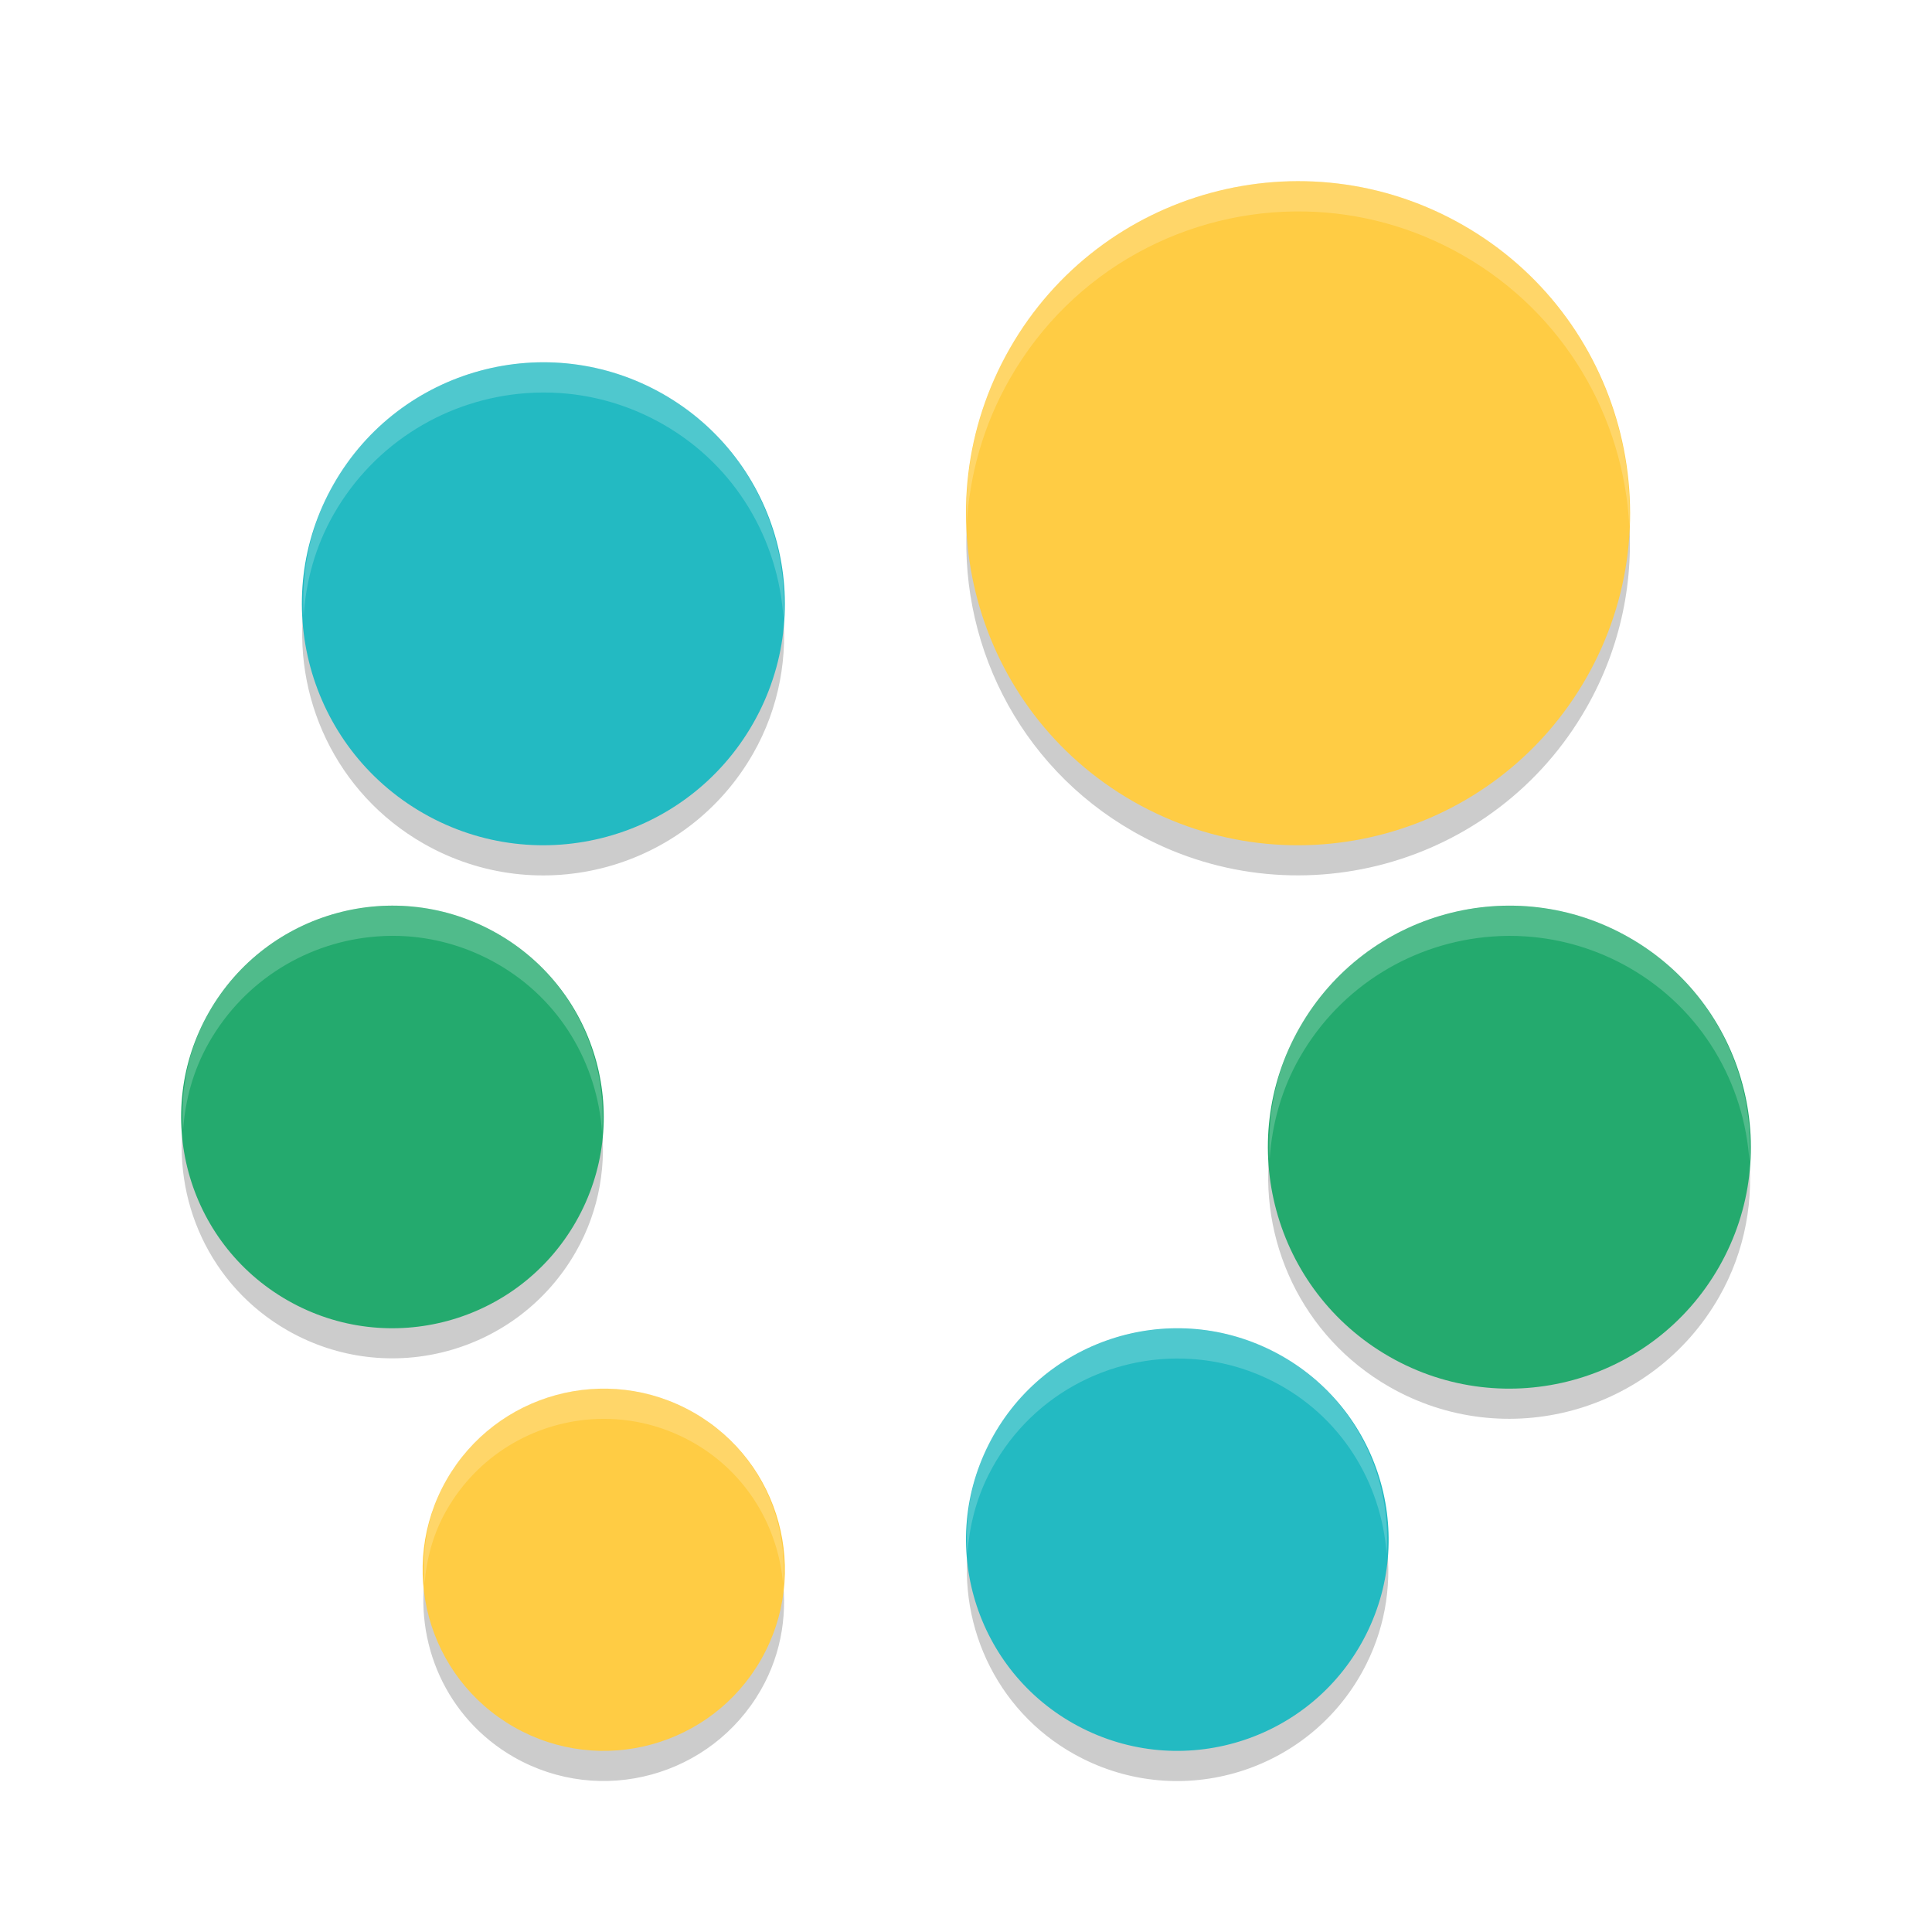
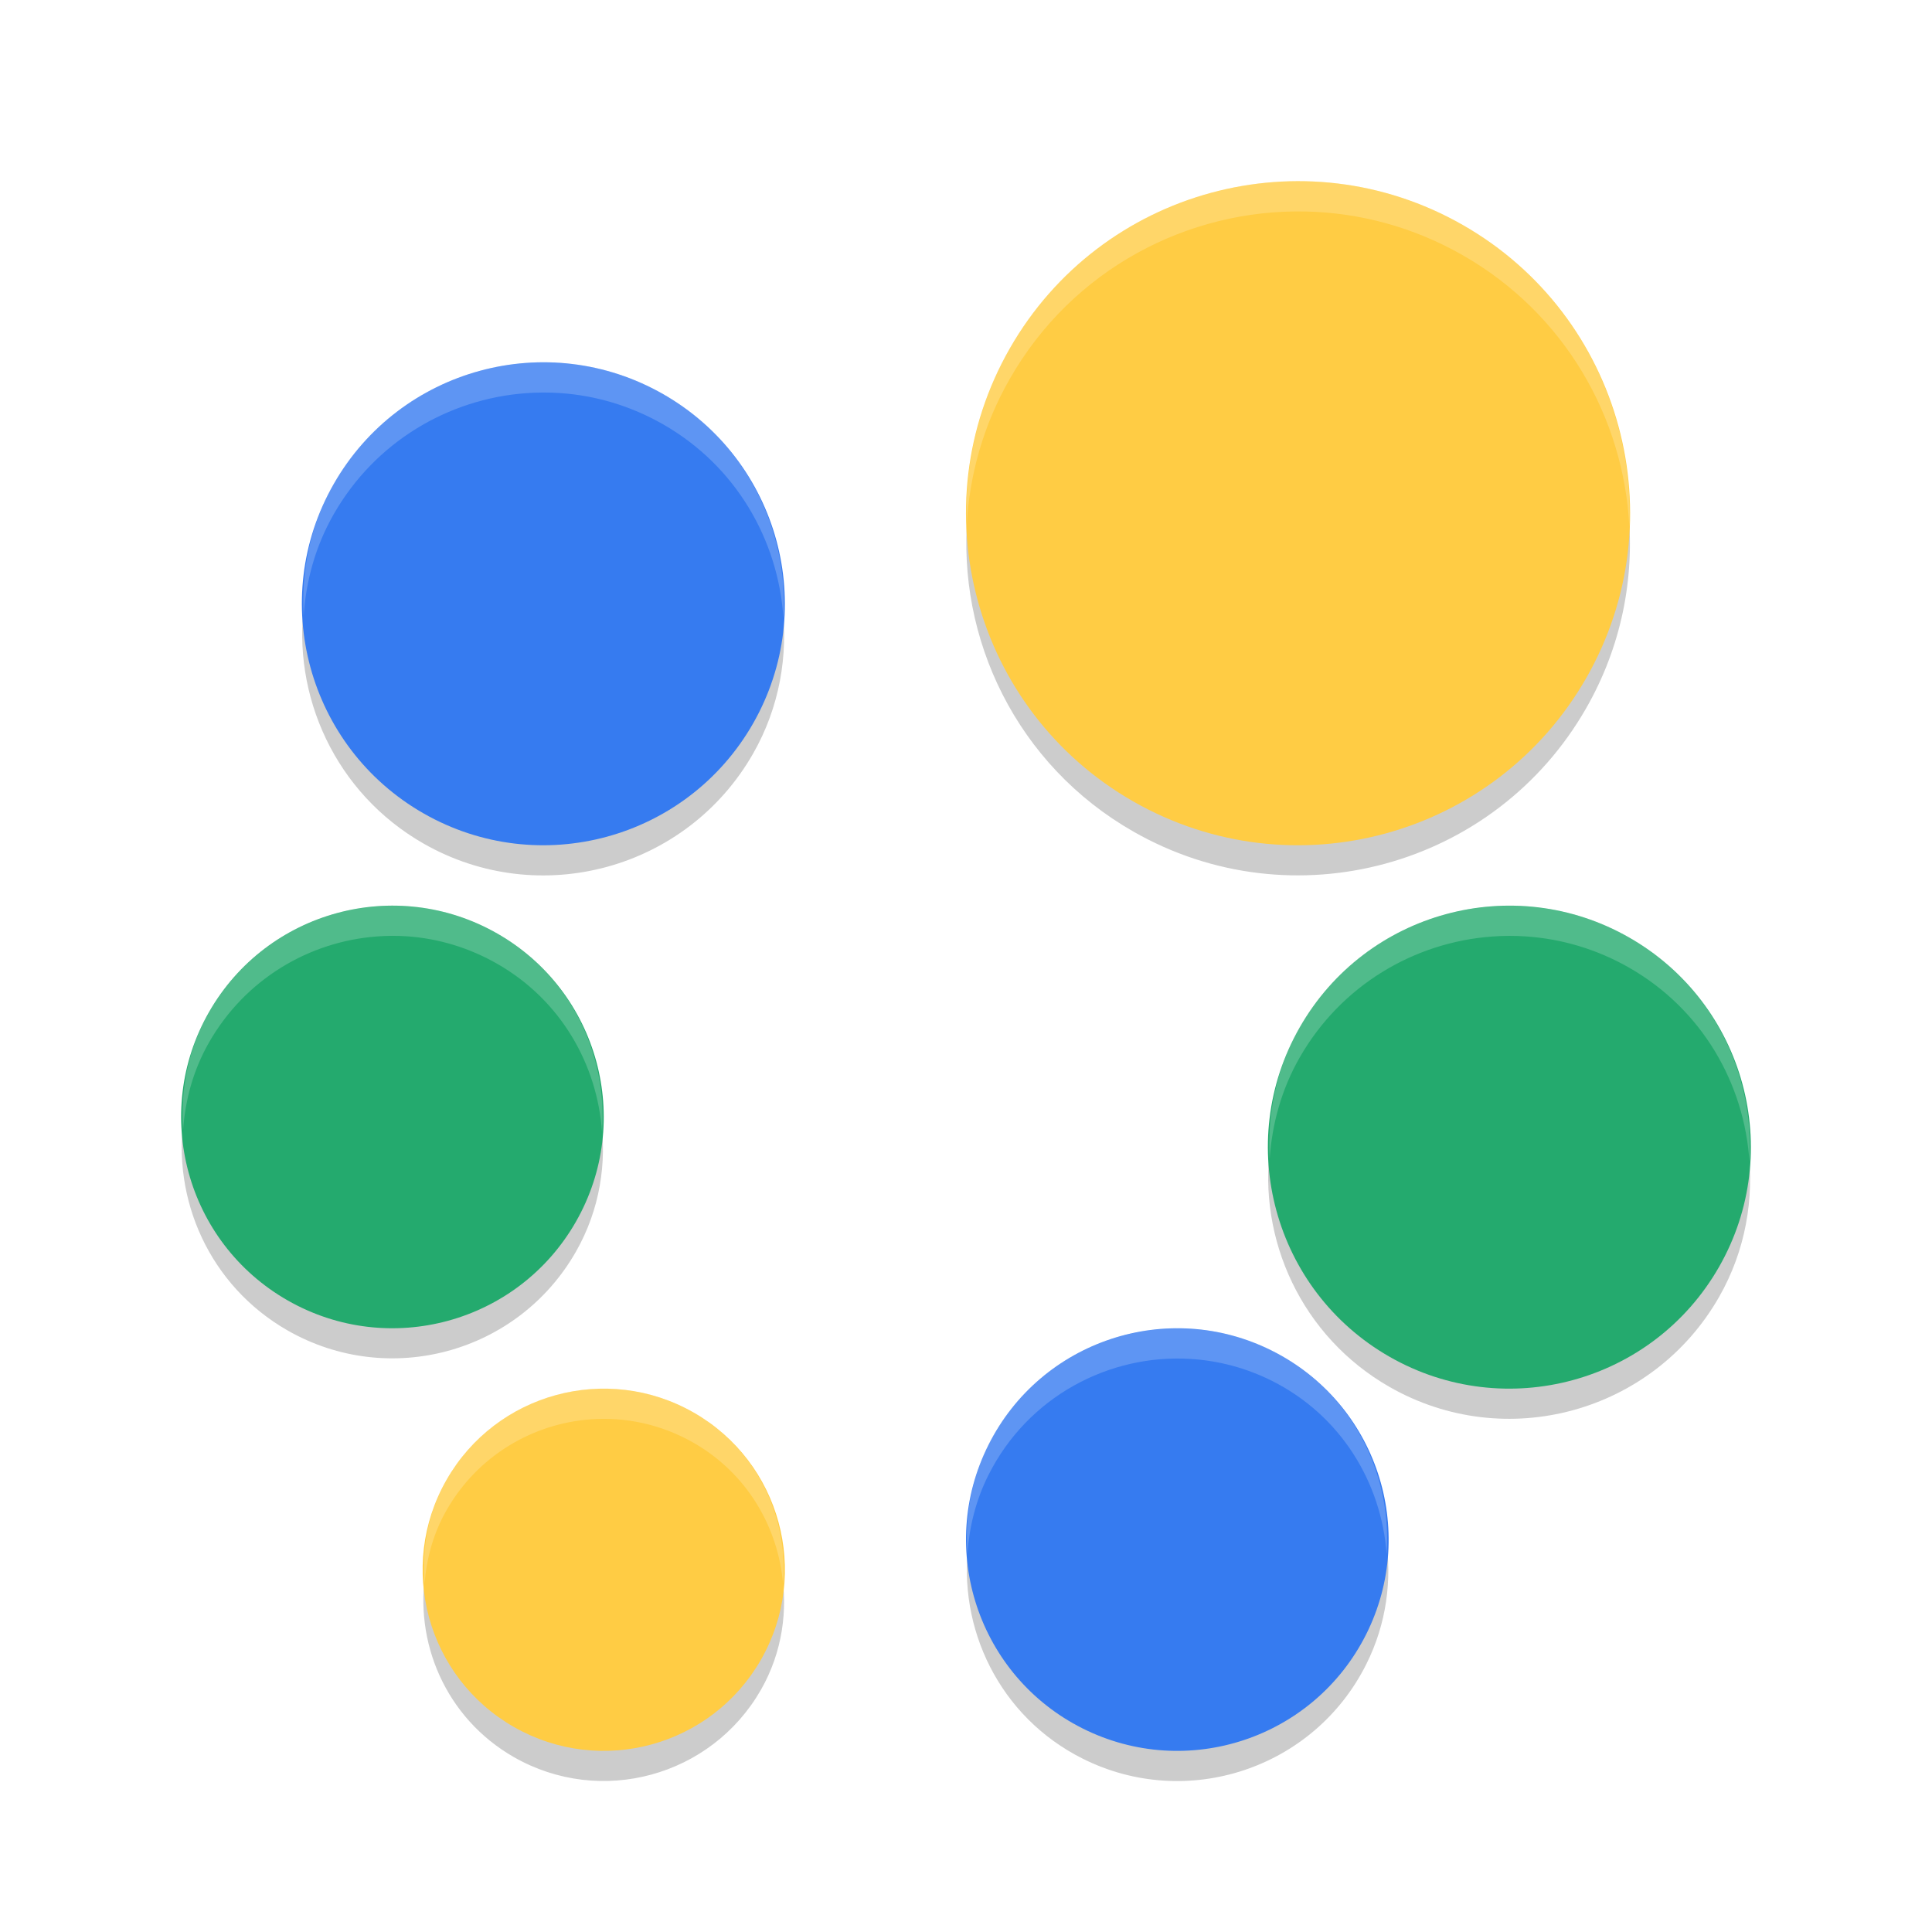
<svg xmlns="http://www.w3.org/2000/svg" xmlns:xlink="http://www.w3.org/1999/xlink" width="384pt" height="384pt" version="1.1" viewBox="0 0 384 384">
  <defs>
    <filter id="alpha" width="100%" height="100%" x="0%" y="0%" filterUnits="objectBoundingBox">
      <feColorMatrix in="SourceGraphic" type="matrix" values="0 0 0 0 1 0 0 0 0 1 0 0 0 0 1 0 0 0 1 0" />
    </filter>
    <mask id="mask0">
      <g filter="url(#alpha)">
        <rect width="384" height="384" x="0" y="0" style="fill:rgb(0%,0%,0%);fill-opacity:0.2" />
      </g>
    </mask>
    <clipPath id="clip1">
      <rect width="384" height="384" x="0" y="0" />
    </clipPath>
    <g id="surface5" clip-path="url(#clip1)">
      <path style="fill:rgb(0%,0%,0%)" d="M 323.676 101.926 C 322.848 111.086 320.145 120.234 315.273 128.746 C 297.191 160.379 256.895 171.367 225.25 153.273 C 205.859 142.184 194.254 122.742 192.324 102.066 C 190.09 126.969 202.125 152.062 225.25 165.273 C 256.895 183.367 297.191 172.379 315.273 140.746 C 322.281 128.504 324.887 114.969 323.676 101.926 Z M 60.492 119.547 C 57.949 138.355 66.703 157.672 84.188 167.668 C 107.199 180.82 136.512 172.816 149.676 149.801 C 154.969 140.539 156.672 130.266 155.508 120.418 C 154.703 126.367 152.832 132.27 149.676 137.801 C 136.512 160.816 107.199 168.82 84.188 155.668 C 70.445 147.809 62.219 134.152 60.492 119.547 Z M 36.586 221.742 C 34.078 238.371 41.672 255.582 57.164 264.438 C 77.297 275.945 102.934 268.961 114.445 248.824 C 119.246 240.438 120.66 231.113 119.414 222.234 C 118.66 227.215 117.102 232.18 114.445 236.824 C 102.934 256.961 77.297 263.945 57.164 252.438 C 45.422 245.73 38.32 234.16 36.586 221.742 Z M 252.488 227.551 C 249.945 246.352 258.703 265.672 276.188 275.668 C 299.191 288.82 328.508 280.816 341.672 257.801 C 346.965 248.535 348.668 238.266 347.504 228.414 C 346.699 234.363 344.828 240.27 341.672 245.801 C 328.508 268.816 299.191 276.82 276.188 263.668 C 262.438 255.809 254.215 242.152 252.488 227.551 Z M 275.434 305.668 C 274.82 310.121 273.668 314.574 271.543 318.809 C 261.152 339.543 235.906 347.934 215.18 337.539 C 202.531 331.191 194.551 319.301 192.562 306.293 C 190.184 323.609 198.68 341.273 215.18 349.539 C 235.906 359.934 261.152 351.543 271.543 330.809 C 275.602 322.73 276.715 313.973 275.434 305.668 Z M 84.68 311.824 C 82.152 326.344 88.613 341.5 102.141 349.242 C 119.402 359.105 141.375 353.105 151.25 335.848 C 155.523 328.359 156.637 320.02 155.316 312.137 C 154.621 316.145 153.375 320.117 151.25 323.848 C 141.375 341.105 119.402 347.105 102.141 337.242 C 92.367 331.648 86.395 322.133 84.68 311.824 Z M 84.68 311.824" />
    </g>
    <mask id="mask1">
      <g filter="url(#alpha)">
        <rect width="384" height="384" x="0" y="0" style="fill:rgb(0%,0%,0%);fill-opacity:0.2" />
      </g>
    </mask>
    <clipPath id="clip2">
      <rect width="384" height="384" x="0" y="0" />
    </clipPath>
    <g id="surface8" clip-path="url(#clip2)">
      <path style="fill:rgb(100.000%,100.000%,100.000%)" d="M 259.5 36.023 C 236.102 35.516 213.152 47.504 200.719 69.258 C 194.32 80.434 191.633 92.684 192.129 104.66 C 192.621 94.633 195.387 84.582 200.719 75.27 C 213.152 53.516 236.102 41.527 259.5 42.035 C 270.145 42.266 280.855 45.078 290.742 50.73 C 311.008 62.316 322.754 83.016 323.848 104.719 C 324.812 80.895 312.871 57.371 290.742 44.719 C 280.855 39.066 270.145 36.254 259.5 36.023 Z M 111.398 72.117 C 109.078 71.953 106.766 71.969 104.461 72.141 C 89.098 73.293 74.551 81.809 66.328 96.188 C 61.594 104.465 59.863 113.539 60.352 122.402 C 60.816 115.5 62.664 108.609 66.328 102.199 C 74.551 87.82 89.098 79.305 104.461 78.152 C 106.766 77.98 109.078 77.965 111.398 78.129 C 118.363 78.613 125.332 80.641 131.801 84.34 C 146.324 92.641 154.711 107.383 155.719 122.906 C 156.785 105.258 148.195 87.699 131.801 78.328 C 125.332 74.629 118.363 72.602 111.398 72.117 Z M 80.977 180.105 C 78.945 179.961 76.922 179.973 74.906 180.129 C 61.465 181.137 48.75 188.586 41.555 201.176 C 37.312 208.594 35.84 216.715 36.387 224.648 C 36.809 218.68 38.379 212.727 41.555 207.176 C 48.75 194.586 61.465 187.137 74.906 186.129 C 76.922 185.973 78.945 185.961 80.977 186.105 C 87.074 186.539 93.172 188.328 98.836 191.566 C 111.445 198.777 118.703 211.527 119.66 224.988 C 120.777 209.41 113.312 193.832 98.836 185.555 C 93.172 182.316 87.074 180.539 80.977 180.105 Z M 303.387 180.129 C 301.07 179.961 298.766 179.973 296.461 180.152 C 281.102 181.305 266.535 189.812 258.316 204.199 C 253.586 212.48 251.859 221.531 252.352 230.402 C 252.816 223.504 254.652 216.613 258.316 210.199 C 266.535 195.812 281.102 187.305 296.461 186.152 C 298.766 185.973 301.07 185.961 303.387 186.129 C 310.359 186.609 317.332 188.633 323.801 192.328 C 338.324 200.633 346.711 215.383 347.719 230.906 C 348.785 213.262 340.195 195.703 323.801 186.328 C 317.332 182.633 310.359 180.609 303.387 180.129 Z M 236.742 264.105 C 220.41 263.051 204.254 271.641 196.453 287.191 C 192.961 294.148 191.758 301.594 192.281 308.836 C 192.652 303.539 193.922 298.234 196.453 293.191 C 204.254 277.641 220.41 269.051 236.742 270.105 C 242.18 270.453 247.625 271.859 252.809 274.453 C 266.496 281.316 274.57 294.66 275.602 308.895 C 276.742 292.504 268.41 276.277 252.809 268.453 C 247.625 265.859 242.18 264.453 236.742 264.105 Z M 117.352 276.094 C 105.828 276.957 94.922 283.363 88.758 294.152 C 85.043 300.648 83.816 307.773 84.387 314.707 C 84.793 309.734 86.109 304.781 88.758 300.152 C 94.922 289.363 105.828 282.969 117.352 282.105 C 124.262 281.59 131.379 283.062 137.848 286.758 C 148.48 292.844 154.676 303.516 155.648 314.848 C 156.73 301.391 150.348 287.914 137.848 280.758 C 131.379 277.062 124.262 275.578 117.352 276.094 Z M 117.352 276.094" />
    </g>
  </defs>
  <g>
    <use mask="url(#mask0)" xlink:href="#surface5" />
    <path style="fill:rgb(100.000%,80.000%,26.666%)" d="M 137.867 280.754 C 155.125 290.621 161.117 312.609 151.254 329.867 C 141.387 347.125 119.398 353.117 102.141 343.25 C 84.879 333.387 78.887 311.402 88.75 294.137 C 98.617 276.879 120.598 270.891 137.867 280.754 Z M 137.867 280.754" />
    <path style="fill:rgb(14.117%,66.666%,43.137%)" d="M 98.84 185.547 C 118.977 197.059 125.965 222.711 114.457 242.844 C 102.945 262.98 77.293 269.965 57.16 258.457 C 37.023 246.949 30.035 221.293 41.543 201.156 C 53.055 181.023 78.707 174.039 98.84 185.547 Z M 98.84 185.547" />
-     <path style="fill:rgb(13.725%,72.941%,76.078%)" d="M 131.82 78.34 C 154.824 91.496 162.816 120.809 149.664 143.824 C 136.512 166.828 107.191 174.82 84.184 161.668 C 61.172 148.516 53.18 119.195 66.336 96.188 C 79.488 73.176 108.809 65.188 131.82 78.34 Z M 131.82 78.34" />
+     <path style="fill:#367bf0" d="M 131.82 78.34 C 154.824 91.496 162.816 120.809 149.664 143.824 C 136.512 166.828 107.191 174.82 84.184 161.668 C 61.172 148.516 53.18 119.195 66.336 96.188 C 79.488 73.176 108.809 65.188 131.82 78.34 Z M 131.82 78.34" />
    <path style="fill:rgb(100.000%,80.000%,26.666%)" d="M 290.746 44.719 C 322.387 62.805 333.371 103.117 315.285 134.754 C 297.199 166.395 256.887 177.379 225.246 159.293 C 193.609 141.207 182.621 100.895 200.707 69.254 C 218.797 37.617 259.105 26.629 290.746 44.719 Z M 290.746 44.719" />
    <path style="fill:rgb(14.117%,66.666%,43.137%)" d="M 323.816 186.34 C 346.828 199.496 354.82 228.812 341.664 251.824 C 328.512 274.832 299.191 282.824 276.184 269.668 C 253.172 256.516 245.18 227.199 258.336 204.188 C 271.488 181.176 300.809 173.188 323.816 186.34 Z M 323.816 186.34" />
-     <path style="fill:rgb(13.725%,72.941%,76.078%)" d="M 252.828 268.469 C 273.555 278.863 281.934 304.098 271.539 324.828 C 261.141 345.555 235.91 353.934 215.18 343.539 C 194.449 333.141 186.07 307.91 196.469 287.18 C 206.863 266.449 232.098 258.07 252.828 268.469 Z M 252.828 268.469" />
+     <path style="fill:#367bf0" d="M 252.828 268.469 C 273.555 278.863 281.934 304.098 271.539 324.828 C 261.141 345.555 235.91 353.934 215.18 343.539 C 194.449 333.141 186.07 307.91 196.469 287.18 C 206.863 266.449 232.098 258.07 252.828 268.469 Z M 252.828 268.469" />
    <use mask="url(#mask1)" xlink:href="#surface8" />
  </g>
</svg>
